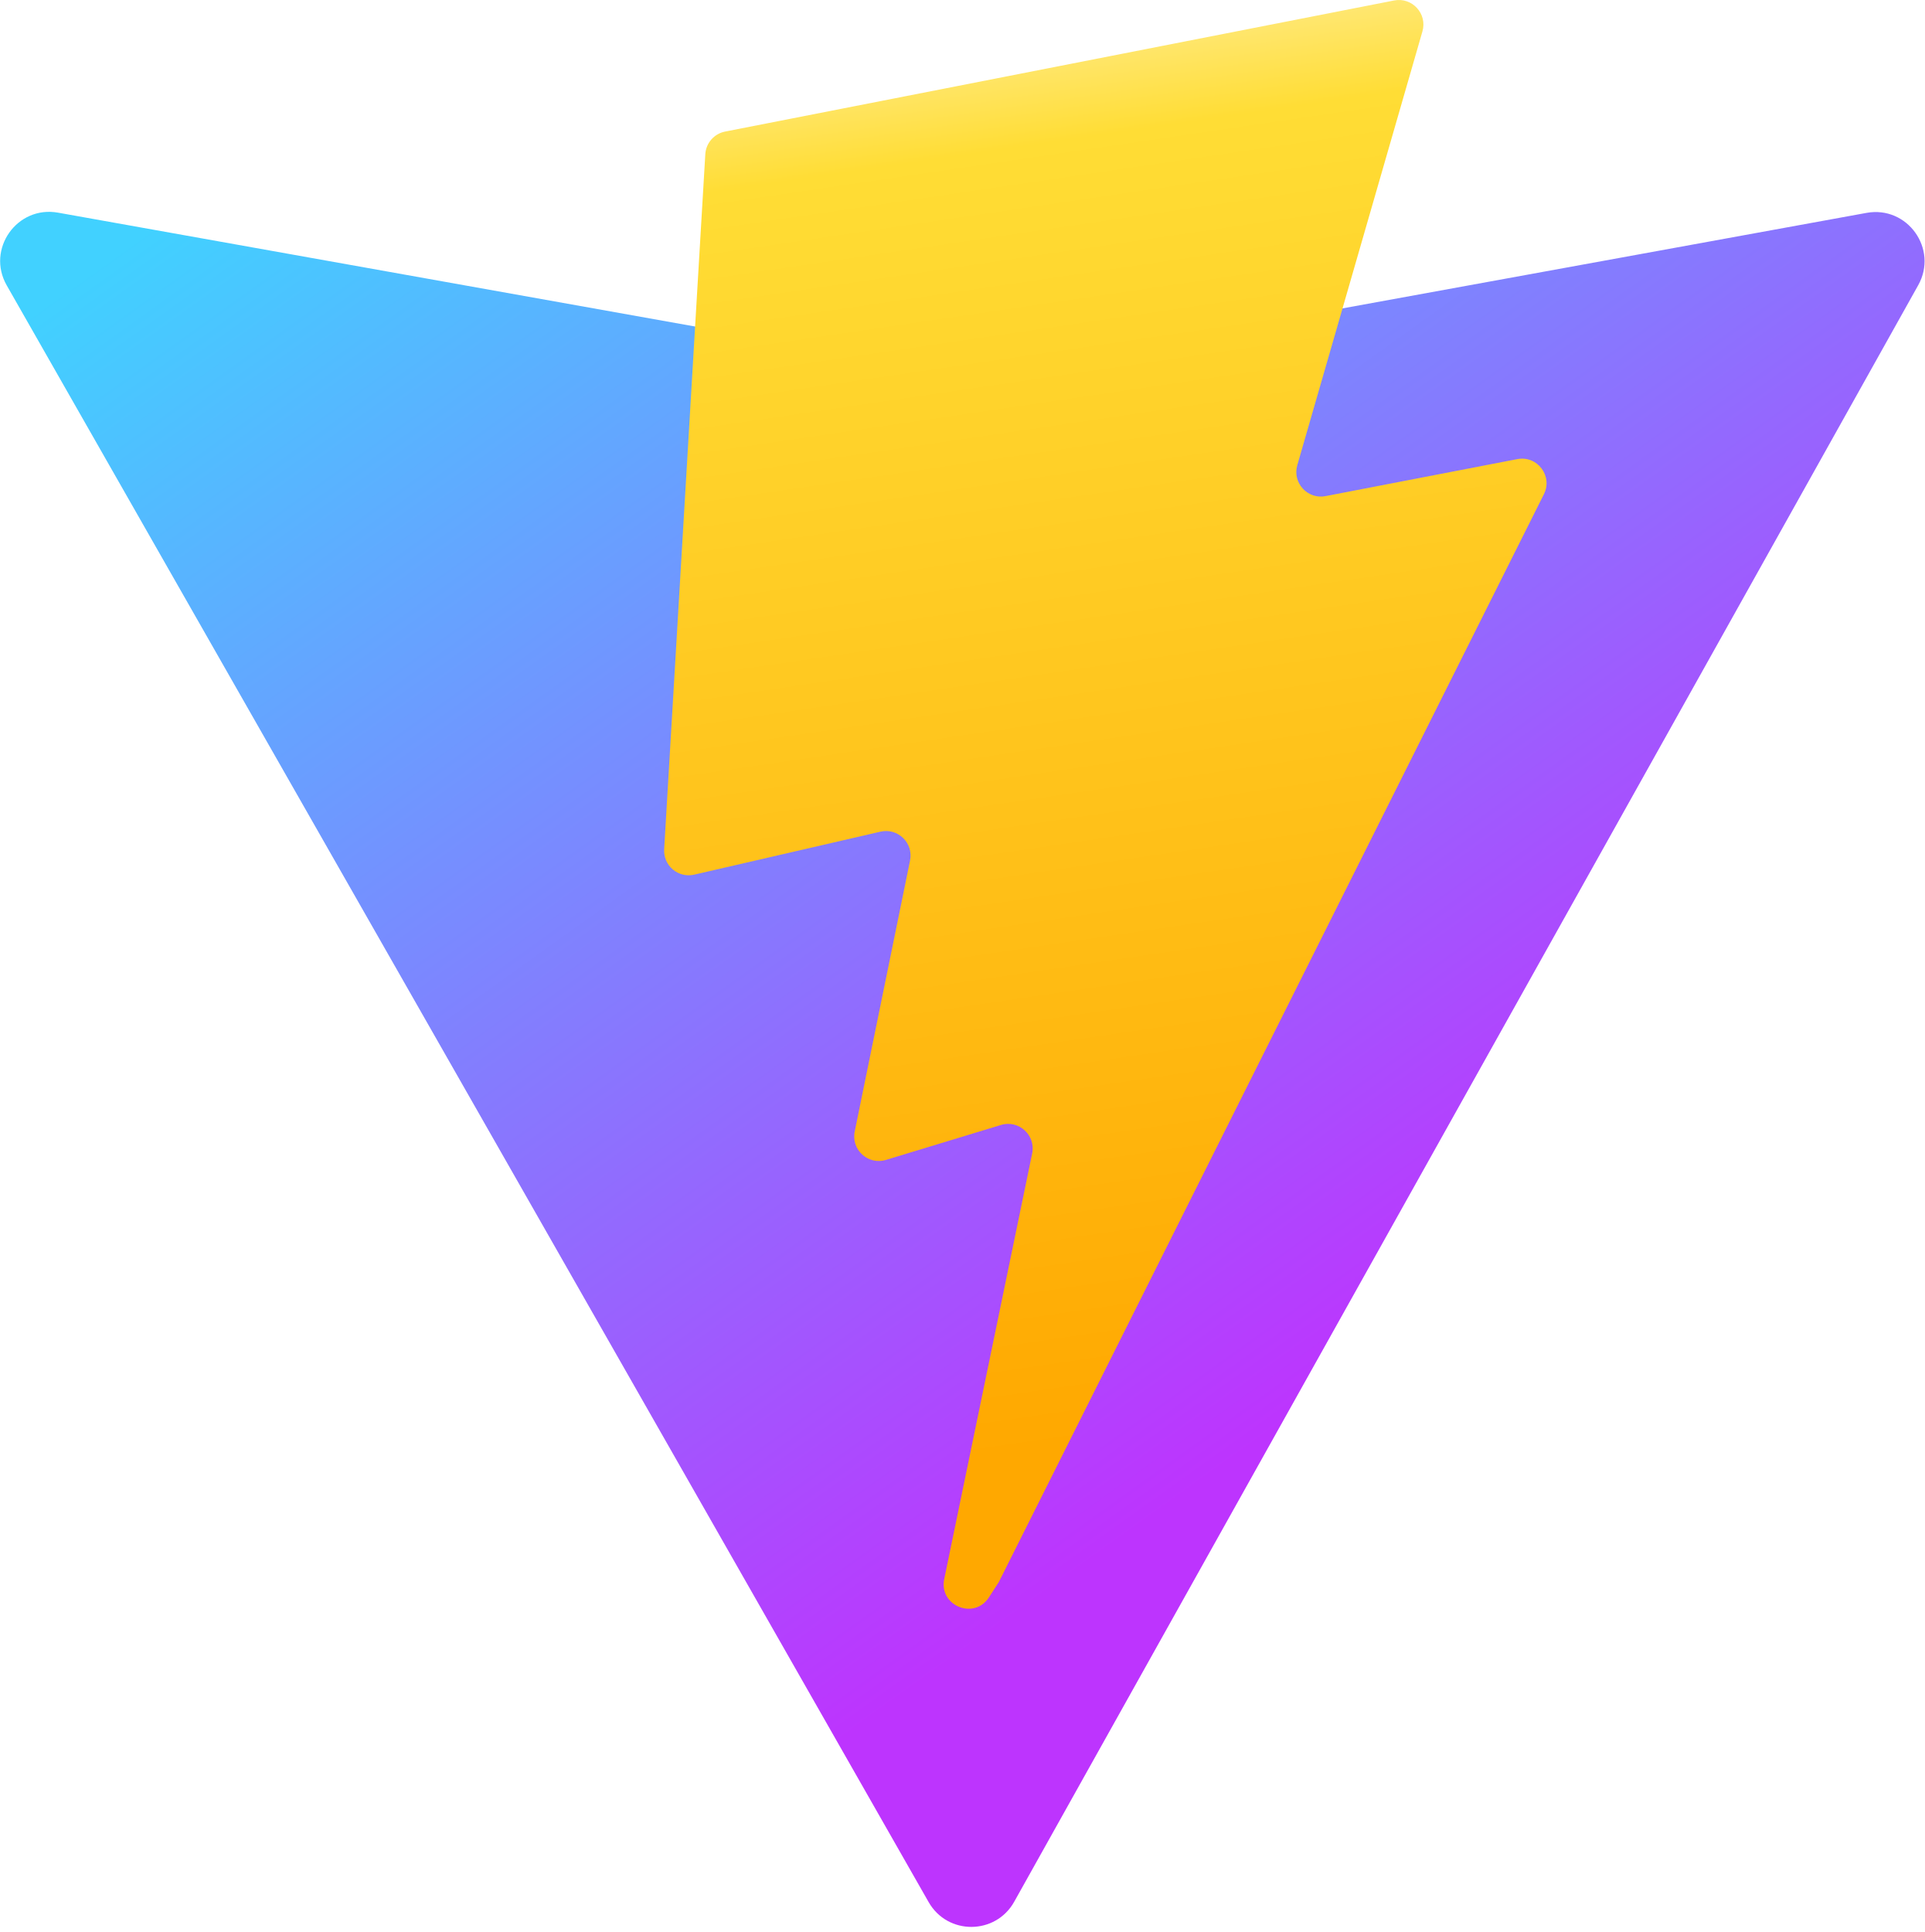
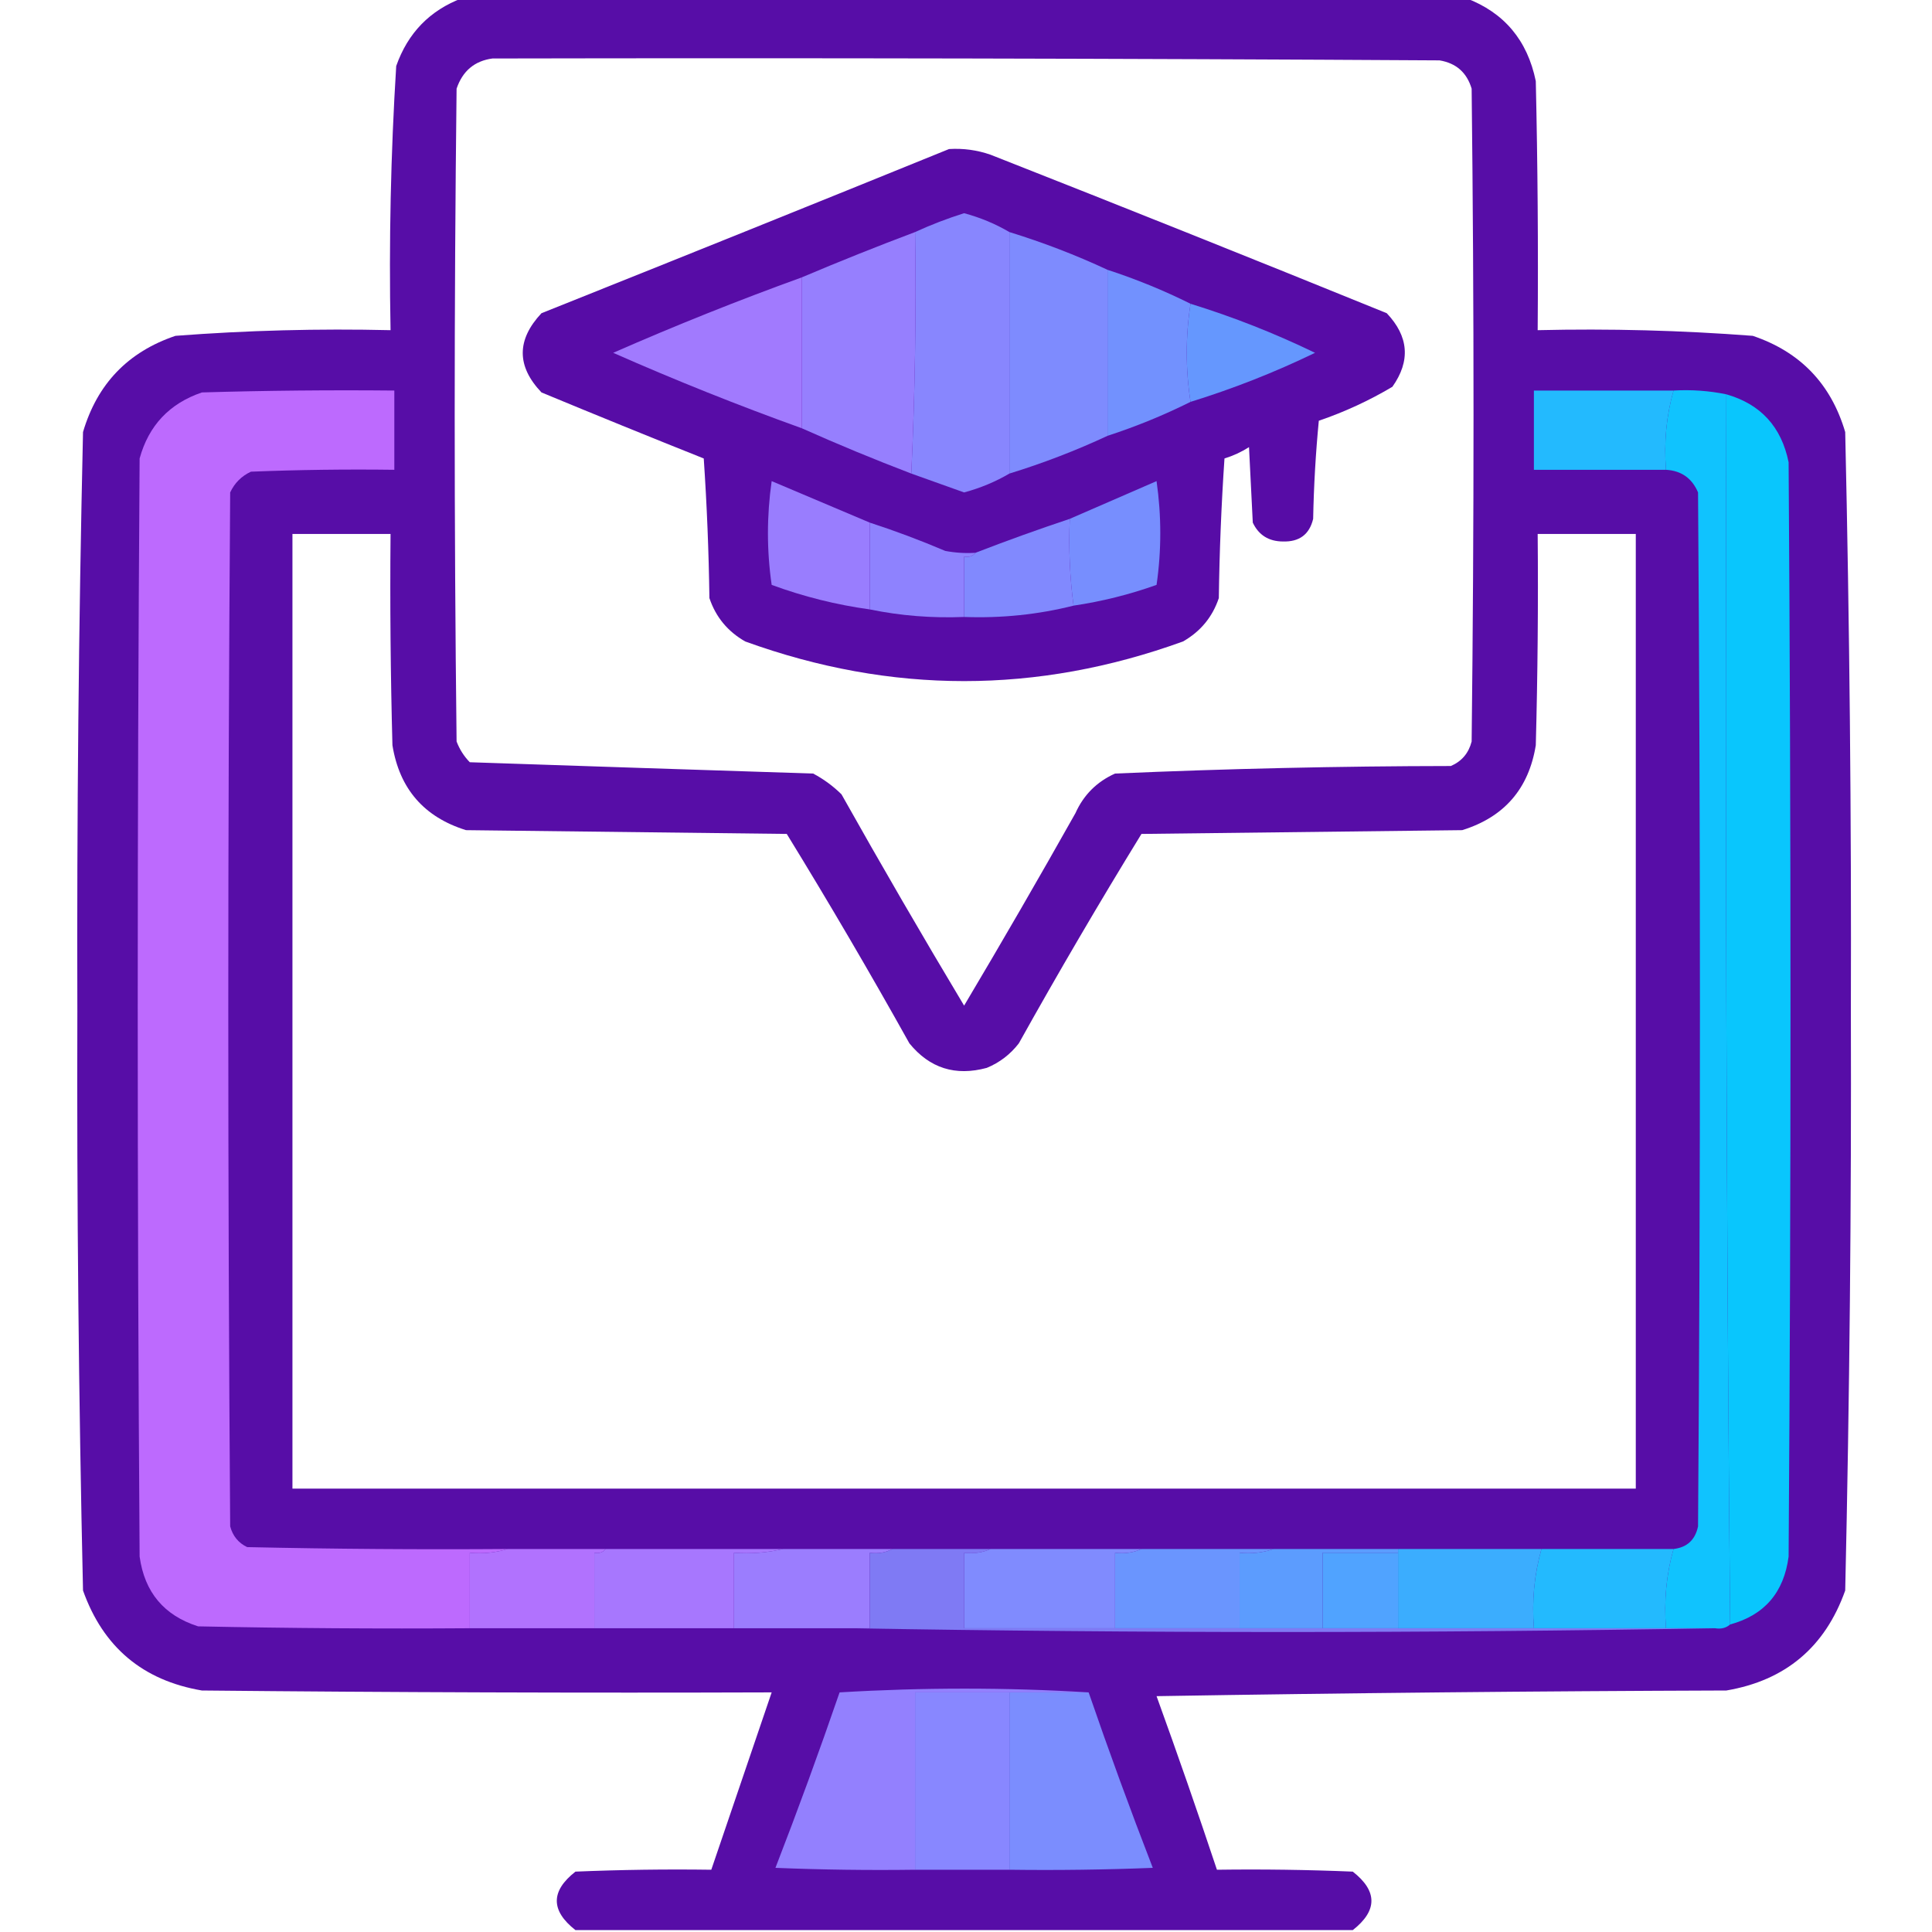
- <svg xmlns="http://www.w3.org/2000/svg" aria-hidden="true" role="img" class="iconify iconify--logos" width="31.88" height="32" preserveAspectRatio="xMidYMid meet" viewBox="0 0 256 257">
-   <defs>
-     <linearGradient id="IconifyId1813088fe1fbc01fb466" x1="-.828%" x2="57.636%" y1="7.652%" y2="78.411%">
-       <stop offset="0%" stop-color="#41D1FF" />
-       <stop offset="100%" stop-color="#BD34FE" />
-     </linearGradient>
-     <linearGradient id="IconifyId1813088fe1fbc01fb467" x1="43.376%" x2="50.316%" y1="2.242%" y2="89.03%">
-       <stop offset="0%" stop-color="#FFEA83" />
-       <stop offset="8.333%" stop-color="#FFDD35" />
-       <stop offset="100%" stop-color="#FFA800" />
-     </linearGradient>
-   </defs>
-   <path fill="url(#IconifyId1813088fe1fbc01fb466)" d="M255.153 37.938L134.897 252.976c-2.483 4.44-8.862 4.466-11.382.048L.875 37.958c-2.746-4.814 1.371-10.646 6.827-9.67l120.385 21.517a6.537 6.537 0 0 0 2.322-.004l117.867-21.483c5.438-.991 9.574 4.796 6.877 9.62Z" />
-   <path fill="url(#IconifyId1813088fe1fbc01fb467)" d="M185.432.063L96.44 17.501a3.268 3.268 0 0 0-2.634 3.014l-5.474 92.456a3.268 3.268 0 0 0 3.997 3.378l24.777-5.718c2.318-.535 4.413 1.507 3.936 3.838l-7.361 36.047c-.495 2.426 1.782 4.5 4.151 3.78l15.304-4.649c2.372-.72 4.652 1.36 4.15 3.788l-11.698 56.621c-.732 3.542 3.979 5.473 5.943 2.437l1.313-2.028l72.516-144.72c1.215-2.423-.88-5.186-3.54-4.672l-25.505 4.922c-2.396.462-4.435-1.77-3.759-4.114l16.646-57.705c.677-2.35-1.37-4.583-3.769-4.113Z" />
+ <svg xmlns="http://www.w3.org/2000/svg" version="1.1" width="512px" height="512px" style="shape-rendering:geometricPrecision; text-rendering:geometricPrecision; image-rendering:optimizeQuality; fill-rule:evenodd; clip-rule:evenodd">
+   <g>
+     <path style="opacity:0.979" fill="#5408a5" d="M 122.5,-0.5 C 211.167,-0.5 299.833,-0.5 388.5,-0.5C 398.614,3.331 404.781,10.665 407,21.5C 407.5,43.498 407.667,65.498 407.5,87.5C 426.555,87.051 445.555,87.551 464.5,89C 477.069,93.236 485.236,101.736 489,114.5C 490.156,165.63 490.656,216.797 490.5,268C 490.656,319.203 490.156,370.37 489,421.5C 483.669,436.499 473.169,445.333 457.5,448C 407.163,448.167 356.83,448.667 306.5,449.5C 312.042,464.793 317.375,480.127 322.5,495.5C 334.505,495.333 346.505,495.5 358.5,496C 365.086,501.16 365.086,506.327 358.5,511.5C 289.833,511.5 221.167,511.5 152.5,511.5C 145.914,506.327 145.914,501.16 152.5,496C 164.495,495.5 176.495,495.333 188.5,495.5C 193.833,479.833 199.167,464.167 204.5,448.5C 154.166,448.667 103.832,448.5 53.5,448C 37.831,445.333 27.331,436.499 22,421.5C 20.845,370.37 20.345,319.203 20.5,268C 20.345,216.797 20.845,165.63 22,114.5C 25.764,101.736 33.931,93.236 46.5,89C 65.445,87.551 84.445,87.051 103.5,87.5C 103.052,64.122 103.552,40.789 105,17.5C 108.087,8.73 113.92,2.73 122.5,-0.5 Z M 130.5,15.5 C 214.167,15.333 297.834,15.5 381.5,16C 385.896,16.73 388.73,19.23 390,23.5C 390.667,81.167 390.667,138.833 390,196.5C 389.214,199.583 387.381,201.749 384.5,203C 354.793,203.04 325.127,203.707 295.5,205C 290.667,207.167 287.167,210.667 285,215.5C 275.366,232.629 265.533,249.629 255.5,266.5C 244.414,247.997 233.581,229.33 223,210.5C 220.766,208.3 218.266,206.467 215.5,205C 185.12,204.024 154.787,203.024 124.5,202C 122.959,200.421 121.792,198.587 121,196.5C 120.333,138.833 120.333,81.167 121,23.5C 122.593,18.808 125.76,16.142 130.5,15.5 Z M 77.5,141.5 C 86.167,141.5 94.833,141.5 103.5,141.5C 103.333,160.17 103.5,178.836 104,197.5C 105.862,209.028 112.362,216.528 123.5,220C 151.833,220.333 180.167,220.667 208.5,221C 219.712,239.254 230.545,257.754 241,276.5C 246.357,283.085 253.191,285.251 261.5,283C 264.902,281.6 267.736,279.433 270,276.5C 280.455,257.754 291.288,239.254 302.5,221C 330.833,220.667 359.167,220.333 387.5,220C 398.638,216.528 405.138,209.028 407,197.5C 407.5,178.836 407.667,160.17 407.5,141.5C 416.167,141.5 424.833,141.5 433.5,141.5C 433.5,225.833 433.5,310.167 433.5,394.5C 314.833,394.5 196.167,394.5 77.5,394.5C 77.5,310.167 77.5,225.833 77.5,141.5 Z" />
+   </g>
+   <g>
+     <path style="opacity:0.984" fill="#5408a5" d="M 251.5,39.5 C 255.273,39.263 258.94,39.763 262.5,41C 297.58,54.804 332.58,68.804 367.5,83C 373.342,89.163 373.842,95.663 369,102.5C 362.846,106.159 356.346,109.159 349.5,111.5C 348.668,120.148 348.168,128.814 348,137.5C 347.018,141.624 344.352,143.624 340,143.5C 336.233,143.479 333.566,141.813 332,138.5C 331.667,131.833 331.333,125.167 331,118.5C 328.978,119.786 326.811,120.786 324.5,121.5C 323.667,133.82 323.167,146.153 323,158.5C 321.311,163.525 318.144,167.359 313.5,170C 274.833,184 236.167,184 197.5,170C 192.856,167.359 189.689,163.525 188,158.5C 187.833,146.153 187.333,133.82 186.5,121.5C 172.127,115.764 157.793,109.931 143.5,104C 136.879,97.054 136.879,90.054 143.5,83C 179.64,68.571 215.64,54.071 251.5,39.5 Z" />
+   </g>
+   <g>
+     <path style="opacity:1" fill="#8886fe" d="M 267.5,61.5 C 267.5,82.833 267.5,104.167 267.5,125.5C 263.814,127.669 259.814,129.336 255.5,130.5C 250.815,128.828 246.149,127.161 241.5,125.5C 242.488,104.242 242.822,82.909 242.5,61.5C 246.702,59.569 251.035,57.902 255.5,56.5C 259.814,57.664 263.814,59.331 267.5,61.5 Z" />
+   </g>
+   <g>
+     <path style="opacity:1" fill="#7e8bfe" d="M 267.5,61.5 C 276.465,64.263 285.132,67.596 293.5,71.5C 293.5,86.167 293.5,100.833 293.5,115.5C 285.132,119.404 276.465,122.737 267.5,125.5C 267.5,104.167 267.5,82.833 267.5,61.5 Z" />
+   </g>
+   <g>
+     <path style="opacity:1" fill="#967ffe" d="M 242.5,61.5 C 242.822,82.909 242.488,104.242 241.5,125.5C 231.656,121.739 221.989,117.739 212.5,113.5C 212.5,100.167 212.5,86.833 212.5,73.5C 222.344,69.325 232.344,65.325 242.5,61.5 Z" />
+   </g>
+   <g>
+     <path style="opacity:0.999" fill="#7291fe" d="M 293.5,71.5 C 301.129,73.988 308.462,76.988 315.5,80.5C 314.167,89.167 314.167,97.833 315.5,106.5C 308.462,110.012 301.129,113.012 293.5,115.5C 293.5,100.833 293.5,86.167 293.5,71.5 Z" />
+   </g>
+   <g>
+     <path style="opacity:0.999" fill="#a17afe" d="M 212.5,73.5 C 212.5,86.833 212.5,100.167 212.5,113.5C 195.584,107.418 178.918,100.751 162.5,93.5C 178.932,86.285 195.599,79.618 212.5,73.5 Z" />
+   </g>
+   <g>
+     <path style="opacity:0.999" fill="#6597fe" d="M 315.5,80.5 C 326.834,84.001 337.834,88.334 348.5,93.5C 337.834,98.666 326.834,102.999 315.5,106.5C 314.167,97.833 314.167,89.167 315.5,80.5 Z" />
+   </g>
+   <g>
+     <path style="opacity:1" fill="#bd6afe" d="M 134.5,410.5 C 131.375,411.479 128.042,411.813 124.5,411.5C 124.5,418.167 124.5,424.833 124.5,431.5C 100.498,431.667 76.498,431.5 52.5,431C 43.47,428.124 38.303,421.957 37,412.5C 36.333,315.5 36.333,218.5 37,121.5C 39.404,112.763 44.904,106.929 53.5,104C 70.497,103.5 87.497,103.333 104.5,103.5C 104.5,110.5 104.5,117.5 104.5,124.5C 91.829,124.333 79.162,124.5 66.5,125C 64,126.167 62.167,128 61,130.5C 60.333,221.833 60.333,313.167 61,404.5C 61.685,407.057 63.185,408.891 65.5,410C 88.498,410.5 111.498,410.667 134.5,410.5 Z" />
+   </g>
+   <g>
+     <path style="opacity:1" fill="#23bafe" d="M 443.5,103.5 C 441.595,110.219 440.929,117.219 441.5,124.5C 429.833,124.5 418.167,124.5 406.5,124.5C 406.5,117.5 406.5,110.5 406.5,103.5C 418.833,103.5 431.167,103.5 443.5,103.5 Z" />
+   </g>
+   <g>
+     <path style="opacity:1" fill="#10c3fe" d="M 443.5,103.5 C 448.263,103.226 452.93,103.559 457.5,104.5C 457.167,213.335 457.501,322.001 458.5,430.5C 457.432,431.434 456.099,431.768 454.5,431.5C 450.167,431.5 445.833,431.5 441.5,431.5C 440.929,424.219 441.595,417.219 443.5,410.5C 447.079,410.089 449.246,408.089 450,404.5C 450.667,313.167 450.667,221.833 450,130.5C 448.403,126.735 445.57,124.735 441.5,124.5C 440.929,117.219 441.595,110.219 443.5,103.5 Z" />
+   </g>
+   <g>
+     <path style="opacity:1" fill="#09c6fd" d="M 457.5,104.5 C 466.592,107.096 472.092,113.096 474,122.5C 474.667,219.167 474.667,315.833 474,412.5C 472.76,422.031 467.593,428.031 458.5,430.5C 457.501,322.001 457.167,213.335 457.5,104.5 Z" />
+   </g>
+   <g>
+     <path style="opacity:0.999" fill="#997dfe" d="M 230.5,138.5 C 230.5,146.167 230.5,153.833 230.5,161.5C 221.614,160.279 212.947,158.112 204.5,155C 203.183,145.893 203.183,136.727 204.5,127.5C 213.267,131.192 221.934,134.858 230.5,138.5 Z" />
+   </g>
+   <g>
+     <path style="opacity:0.999" fill="#778efe" d="M 284.5,160.5 C 283.508,153.018 283.175,145.352 283.5,137.5C 291.066,134.191 298.732,130.858 306.5,127.5C 307.817,136.727 307.817,145.893 306.5,155C 299.33,157.558 291.997,159.391 284.5,160.5 Z" />
+   </g>
+   <g>
+     <path style="opacity:0.999" fill="#8189fe" d="M 283.5,137.5 C 283.175,145.352 283.508,153.018 284.5,160.5C 275.115,162.864 265.448,163.864 255.5,163.5C 255.5,158.167 255.5,152.833 255.5,147.5C 256.791,147.737 257.791,147.404 258.5,146.5C 266.769,143.299 275.102,140.299 283.5,137.5 Z" />
+   </g>
+   <g>
+     <path style="opacity:0.999" fill="#8e82fe" d="M 230.5,138.5 C 237.259,140.698 243.926,143.198 250.5,146C 253.146,146.497 255.813,146.664 258.5,146.5C 257.791,147.404 256.791,147.737 255.5,147.5C 255.5,152.833 255.5,158.167 255.5,163.5C 246.938,163.843 238.605,163.176 230.5,161.5C 230.5,153.833 230.5,146.167 230.5,138.5 Z" />
+   </g>
+   <g>
+     <path style="opacity:1" fill="#b172fe" d="M 134.5,410.5 C 143.167,410.5 151.833,410.5 160.5,410.5C 159.791,411.404 158.791,411.737 157.5,411.5C 157.5,418.167 157.5,424.833 157.5,431.5C 146.5,431.5 135.5,431.5 124.5,431.5C 124.5,424.833 124.5,418.167 124.5,411.5C 128.042,411.813 131.375,411.479 134.5,410.5 Z" />
+   </g>
+   <g>
+     <path style="opacity:1" fill="#a777fe" d="M 160.5,410.5 C 176.167,410.5 191.833,410.5 207.5,410.5C 203.366,411.485 199.032,411.818 194.5,411.5C 194.5,418.167 194.5,424.833 194.5,431.5C 182.167,431.5 169.833,431.5 157.5,431.5C 157.5,424.833 157.5,418.167 157.5,411.5C 158.791,411.737 159.791,411.404 160.5,410.5 Z" />
+   </g>
+   <g>
+     <path style="opacity:1" fill="#9b7dfe" d="M 207.5,410.5 C 217.167,410.5 226.833,410.5 236.5,410.5C 234.735,411.461 232.735,411.795 230.5,411.5C 230.5,418.167 230.5,424.833 230.5,431.5C 228.833,431.5 227.167,431.5 225.5,431.5C 215.167,431.5 204.833,431.5 194.5,431.5C 194.5,424.833 194.5,418.167 194.5,411.5C 199.032,411.818 203.366,411.485 207.5,410.5 Z" />
+   </g>
+   <g>
+     <path style="opacity:1" fill="#7f7af4" d="M 236.5,410.5 C 245.167,410.5 253.833,410.5 262.5,410.5C 260.393,411.468 258.059,411.802 255.5,411.5C 255.5,418.167 255.5,424.833 255.5,431.5C 268.833,431.5 282.167,431.5 295.5,431.5C 306.5,431.5 317.5,431.5 328.5,431.5C 335.833,431.5 343.167,431.5 350.5,431.5C 357.167,431.5 363.833,431.5 370.5,431.5C 382.5,431.5 394.5,431.5 406.5,431.5C 418.167,431.5 429.833,431.5 441.5,431.5C 445.833,431.5 450.167,431.5 454.5,431.5C 378.167,432.833 301.833,432.833 225.5,431.5C 227.167,431.5 228.833,431.5 230.5,431.5C 230.5,424.833 230.5,418.167 230.5,411.5C 232.735,411.795 234.735,411.461 236.5,410.5 Z" />
+   </g>
+   <g>
+     <path style="opacity:1" fill="#808bfe" d="M 262.5,410.5 C 275.833,410.5 289.167,410.5 302.5,410.5C 300.393,411.468 298.059,411.802 295.5,411.5C 295.5,418.167 295.5,424.833 295.5,431.5C 282.167,431.5 268.833,431.5 255.5,431.5C 255.5,424.833 255.5,418.167 255.5,411.5C 258.059,411.802 260.393,411.468 262.5,410.5 Z" />
+   </g>
+   <g>
+     <path style="opacity:1" fill="#6a95fe" d="M 302.5,410.5 C 314.167,410.5 325.833,410.5 337.5,410.5C 334.713,411.477 331.713,411.81 328.5,411.5C 328.5,418.167 328.5,424.833 328.5,431.5C 317.5,431.5 306.5,431.5 295.5,431.5C 295.5,424.833 295.5,418.167 295.5,411.5C 298.059,411.802 300.393,411.468 302.5,410.5 Z" />
+   </g>
+   <g>
+     <path style="opacity:1" fill="#5c9cfe" d="M 337.5,410.5 C 348.5,410.5 359.5,410.5 370.5,410.5C 370.5,410.833 370.5,411.167 370.5,411.5C 363.833,411.5 357.167,411.5 350.5,411.5C 350.5,418.167 350.5,424.833 350.5,431.5C 343.167,431.5 335.833,431.5 328.5,431.5C 328.5,424.833 328.5,418.167 328.5,411.5C 331.713,411.81 334.713,411.477 337.5,410.5 Z" />
+   </g>
+   <g>
+     <path style="opacity:1" fill="#50a3ff" d="M 370.5,411.5 C 370.5,418.167 370.5,424.833 370.5,431.5C 363.833,431.5 357.167,431.5 350.5,431.5C 350.5,424.833 350.5,418.167 350.5,411.5C 357.167,411.5 363.833,411.5 370.5,411.5 Z" />
+   </g>
+   <g>
+     <path style="opacity:1" fill="#3badfe" d="M 370.5,410.5 C 383.167,410.5 395.833,410.5 408.5,410.5C 406.595,417.219 405.929,424.219 406.5,431.5C 394.5,431.5 382.5,431.5 370.5,431.5C 370.5,424.833 370.5,418.167 370.5,411.5C 370.5,411.167 370.5,410.833 370.5,410.5 Z" />
+   </g>
+   <g>
+     <path style="opacity:1" fill="#23bafe" d="M 408.5,410.5 C 420.167,410.5 431.833,410.5 443.5,410.5C 441.595,417.219 440.929,424.219 441.5,431.5C 429.833,431.5 418.167,431.5 406.5,431.5C 405.929,424.219 406.595,417.219 408.5,410.5 Z" />
+   </g>
+   <g>
+     <path style="opacity:1" fill="#9380fe" d="M 288.5,448.5 C 281.5,448.5 274.5,448.5 267.5,448.5C 259.167,448.5 250.833,448.5 242.5,448.5C 242.5,464.167 242.5,479.833 242.5,495.5C 230.162,495.667 217.829,495.5 205.5,495C 211.457,479.632 217.123,464.132 222.5,448.5C 244.663,447.172 266.663,447.172 288.5,448.5 Z" />
+   </g>
+   <g>
+     <path style="opacity:1" fill="#8887ff" d="M 267.5,448.5 C 267.5,464.167 267.5,479.833 267.5,495.5C 259.167,495.5 250.833,495.5 242.5,495.5C 242.5,479.833 242.5,464.167 242.5,448.5C 250.833,448.5 259.167,448.5 267.5,448.5 Z" />
+   </g>
+   <g>
+     <path style="opacity:0.999" fill="#7b8dfe" d="M 267.5,448.5 C 274.5,448.5 281.5,448.5 288.5,448.5C 293.868,464.103 299.535,479.603 305.5,495C 292.838,495.5 280.171,495.667 267.5,495.5C 267.5,479.833 267.5,464.167 267.5,448.5 Z" />
+   </g>
</svg>
